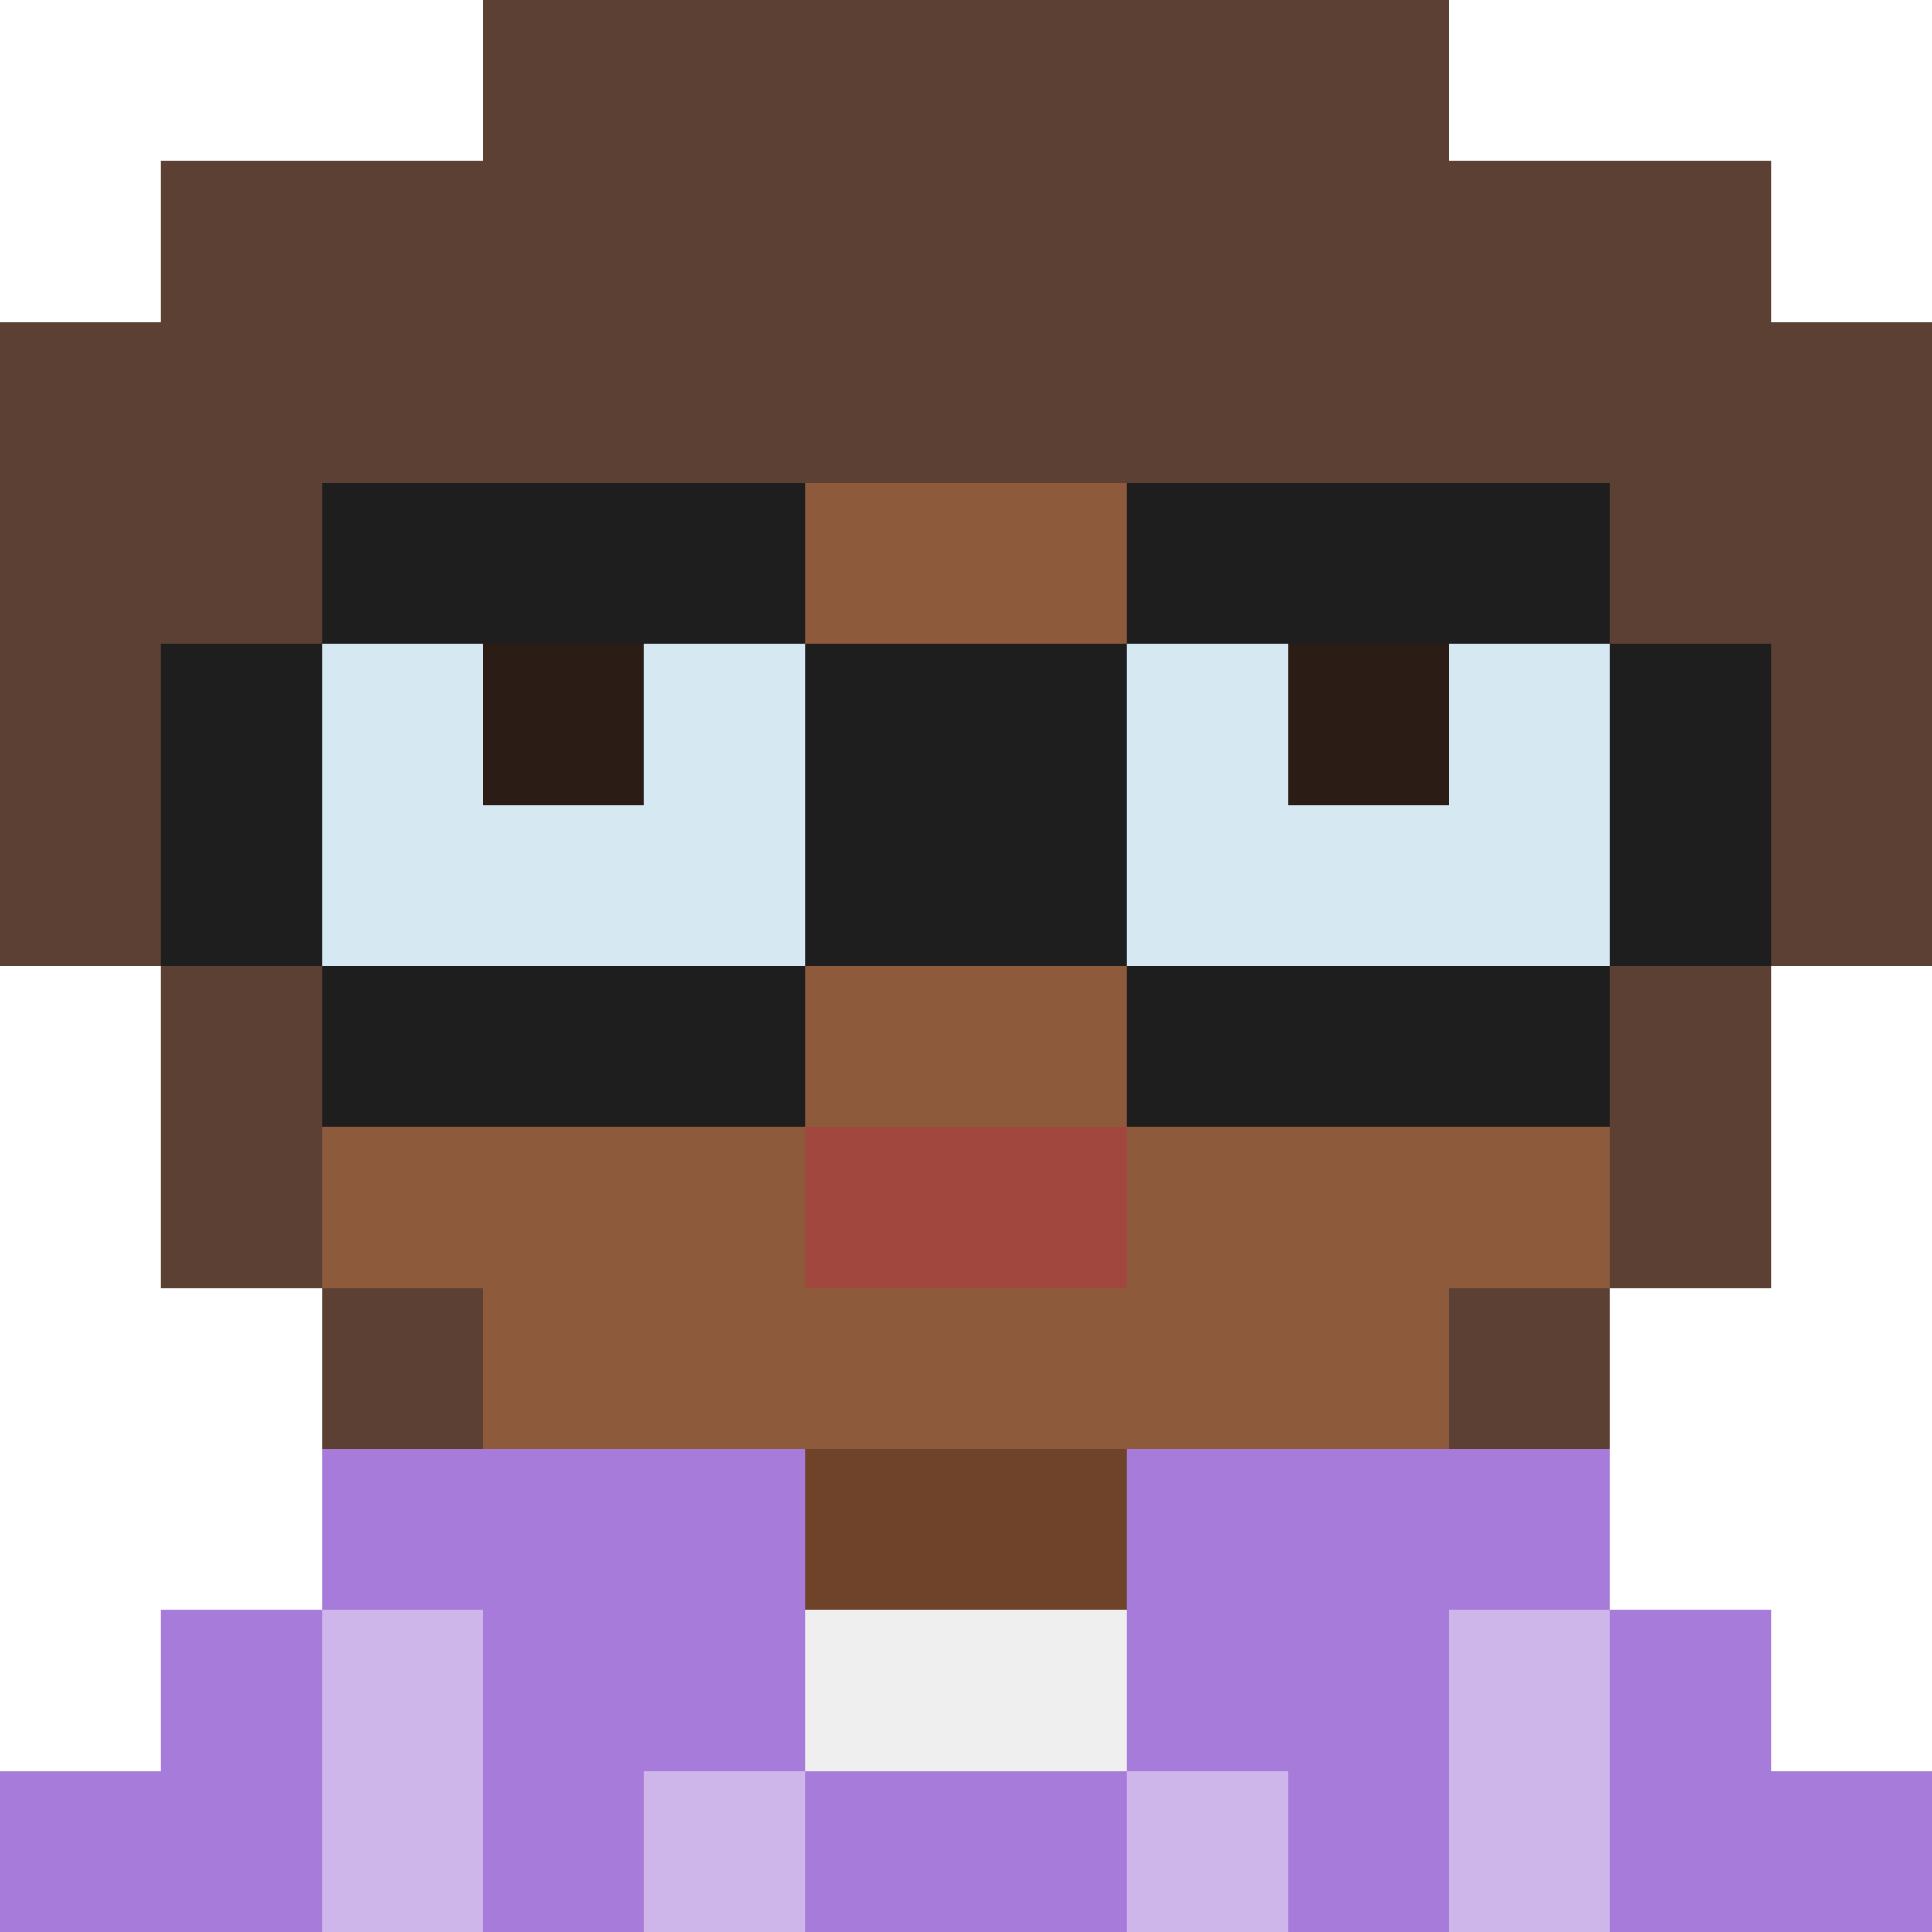
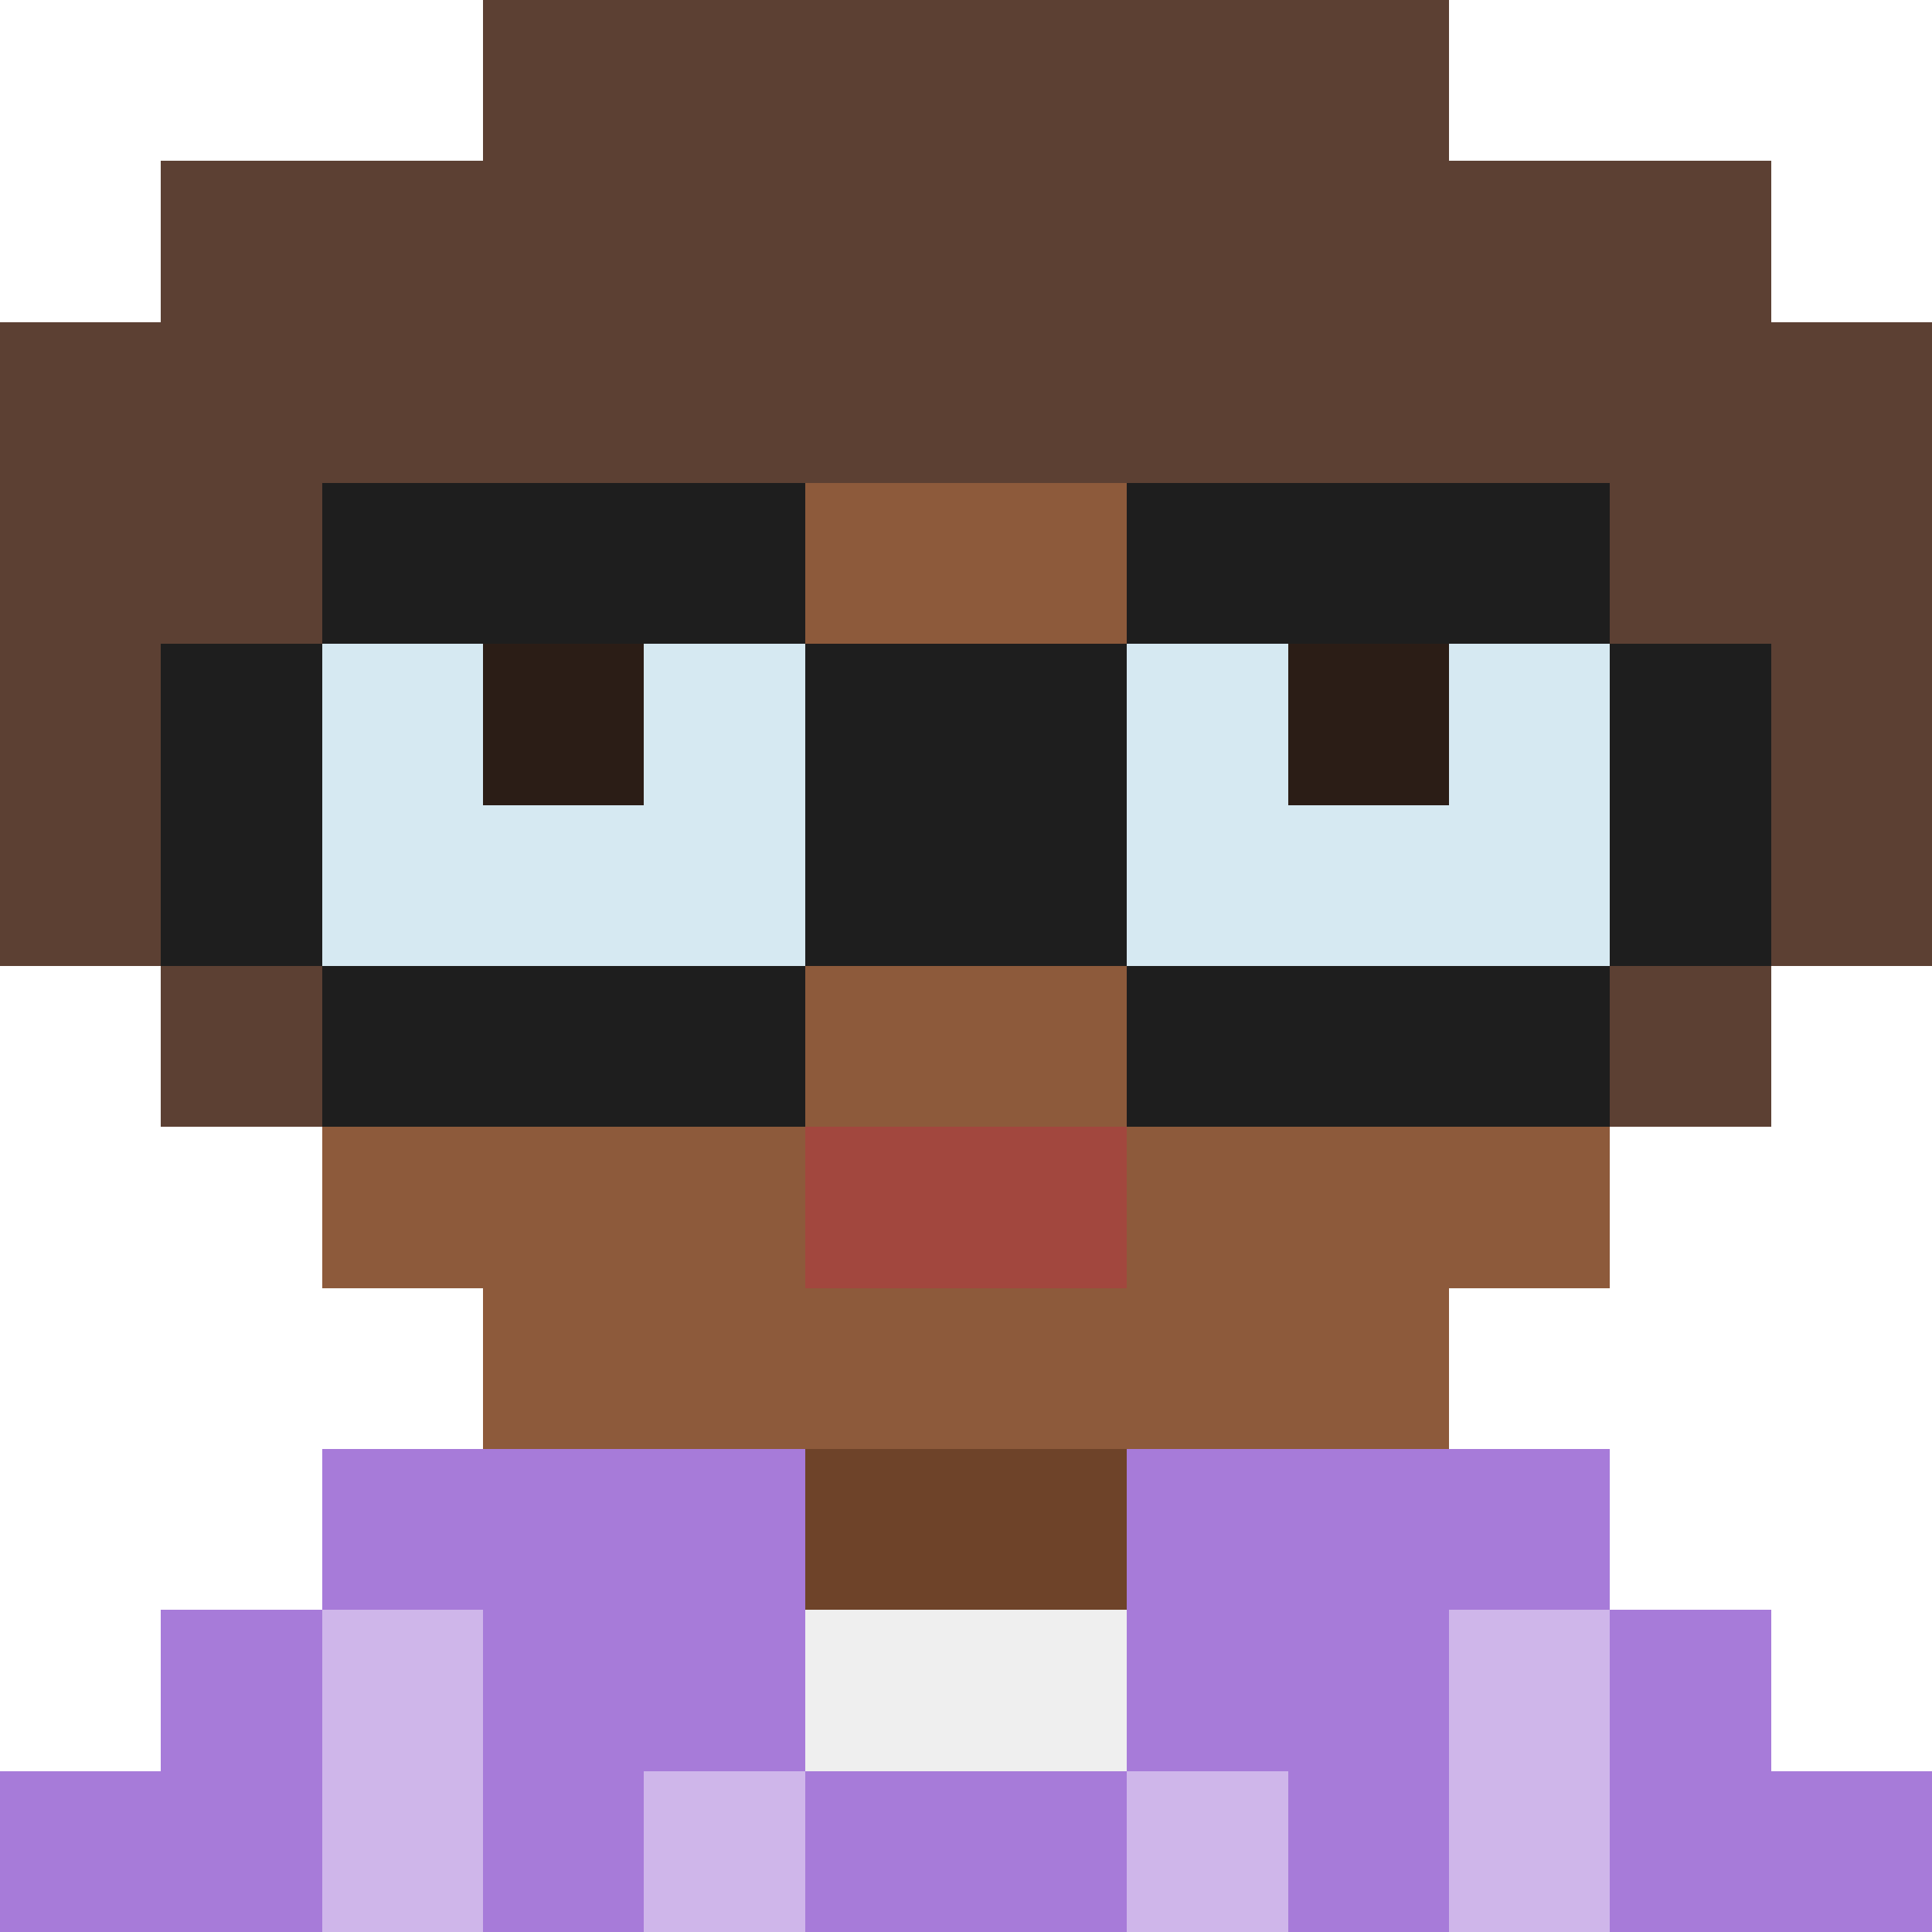
<svg xmlns="http://www.w3.org/2000/svg" viewBox="0 0 12 12" shape-rendering="crispEdges">
  <rect x="3" y="0" width="6" height="1" fill="#5C4033" />
  <rect x="1" y="1" width="10" height="1" fill="#5C4033" />
  <rect x="0" y="2" width="12" height="1" fill="#5C4033" />
  <rect x="0" y="3" width="2" height="1" fill="#5C4033" />
  <rect x="2" y="3" width="3" height="1" fill="#1E1E1E" />
  <rect x="5" y="3" width="2" height="1" fill="#8D5A3B" />
  <rect x="7" y="3" width="3" height="1" fill="#1E1E1E" />
  <rect x="10" y="3" width="2" height="1" fill="#5C4033" />
  <rect x="0" y="4" width="1" height="1" fill="#5C4033" />
  <rect x="1" y="4" width="1" height="1" fill="#1E1E1E" />
  <rect x="2" y="4" width="1" height="1" fill="#D6E9F2" />
  <rect x="3" y="4" width="1" height="1" fill="#2B1D16" />
  <rect x="4" y="4" width="1" height="1" fill="#D6E9F2" />
  <rect x="5" y="4" width="2" height="1" fill="#1E1E1E" />
  <rect x="7" y="4" width="1" height="1" fill="#D6E9F2" />
  <rect x="8" y="4" width="1" height="1" fill="#2B1D16" />
  <rect x="9" y="4" width="1" height="1" fill="#D6E9F2" />
  <rect x="10" y="4" width="1" height="1" fill="#1E1E1E" />
  <rect x="11" y="4" width="1" height="1" fill="#5C4033" />
  <rect x="0" y="5" width="1" height="1" fill="#5C4033" />
  <rect x="1" y="5" width="1" height="1" fill="#1E1E1E" />
  <rect x="2" y="5" width="3" height="1" fill="#D6E9F2" />
  <rect x="5" y="5" width="2" height="1" fill="#1E1E1E" />
  <rect x="7" y="5" width="3" height="1" fill="#D6E9F2" />
  <rect x="10" y="5" width="1" height="1" fill="#1E1E1E" />
  <rect x="11" y="5" width="1" height="1" fill="#5C4033" />
  <rect x="1" y="6" width="1" height="1" fill="#5C4033" />
  <rect x="2" y="6" width="3" height="1" fill="#1E1E1E" />
  <rect x="5" y="6" width="2" height="1" fill="#8D5A3B" />
  <rect x="7" y="6" width="3" height="1" fill="#1E1E1E" />
  <rect x="10" y="6" width="1" height="1" fill="#5C4033" />
-   <rect x="1" y="7" width="1" height="1" fill="#5C4033" />
  <rect x="2" y="7" width="3" height="1" fill="#8D5A3B" />
  <rect x="5" y="7" width="2" height="1" fill="#A2473E" />
  <rect x="7" y="7" width="3" height="1" fill="#8D5A3B" />
-   <rect x="10" y="7" width="1" height="1" fill="#5C4033" />
-   <rect x="2" y="8" width="1" height="1" fill="#5C4033" />
  <rect x="3" y="8" width="6" height="1" fill="#8D5A3B" />
-   <rect x="9" y="8" width="1" height="1" fill="#5C4033" />
  <rect x="2" y="9" width="3" height="1" fill="#A77BD9" />
  <rect x="5" y="9" width="2" height="1" fill="#6E4329" />
  <rect x="7" y="9" width="3" height="1" fill="#A77BD9" />
  <rect x="1" y="10" width="1" height="1" fill="#A77BD9" />
  <rect x="2" y="10" width="1" height="1" fill="#CFB6EA" />
  <rect x="3" y="10" width="2" height="1" fill="#A77BD9" />
  <rect x="5" y="10" width="2" height="1" fill="#EFEFEF" />
  <rect x="7" y="10" width="2" height="1" fill="#A77BD9" />
  <rect x="9" y="10" width="1" height="1" fill="#CFB6EA" />
  <rect x="10" y="10" width="1" height="1" fill="#A77BD9" />
  <rect x="0" y="11" width="2" height="1" fill="#A77BD9" />
  <rect x="2" y="11" width="1" height="1" fill="#CFB6EA" />
  <rect x="3" y="11" width="1" height="1" fill="#A77BD9" />
  <rect x="4" y="11" width="1" height="1" fill="#CFB6EA" />
  <rect x="5" y="11" width="2" height="1" fill="#A77BD9" />
  <rect x="7" y="11" width="1" height="1" fill="#CFB6EA" />
  <rect x="8" y="11" width="1" height="1" fill="#A77BD9" />
  <rect x="9" y="11" width="1" height="1" fill="#CFB6EA" />
  <rect x="10" y="11" width="2" height="1" fill="#A77BD9" />
</svg>
